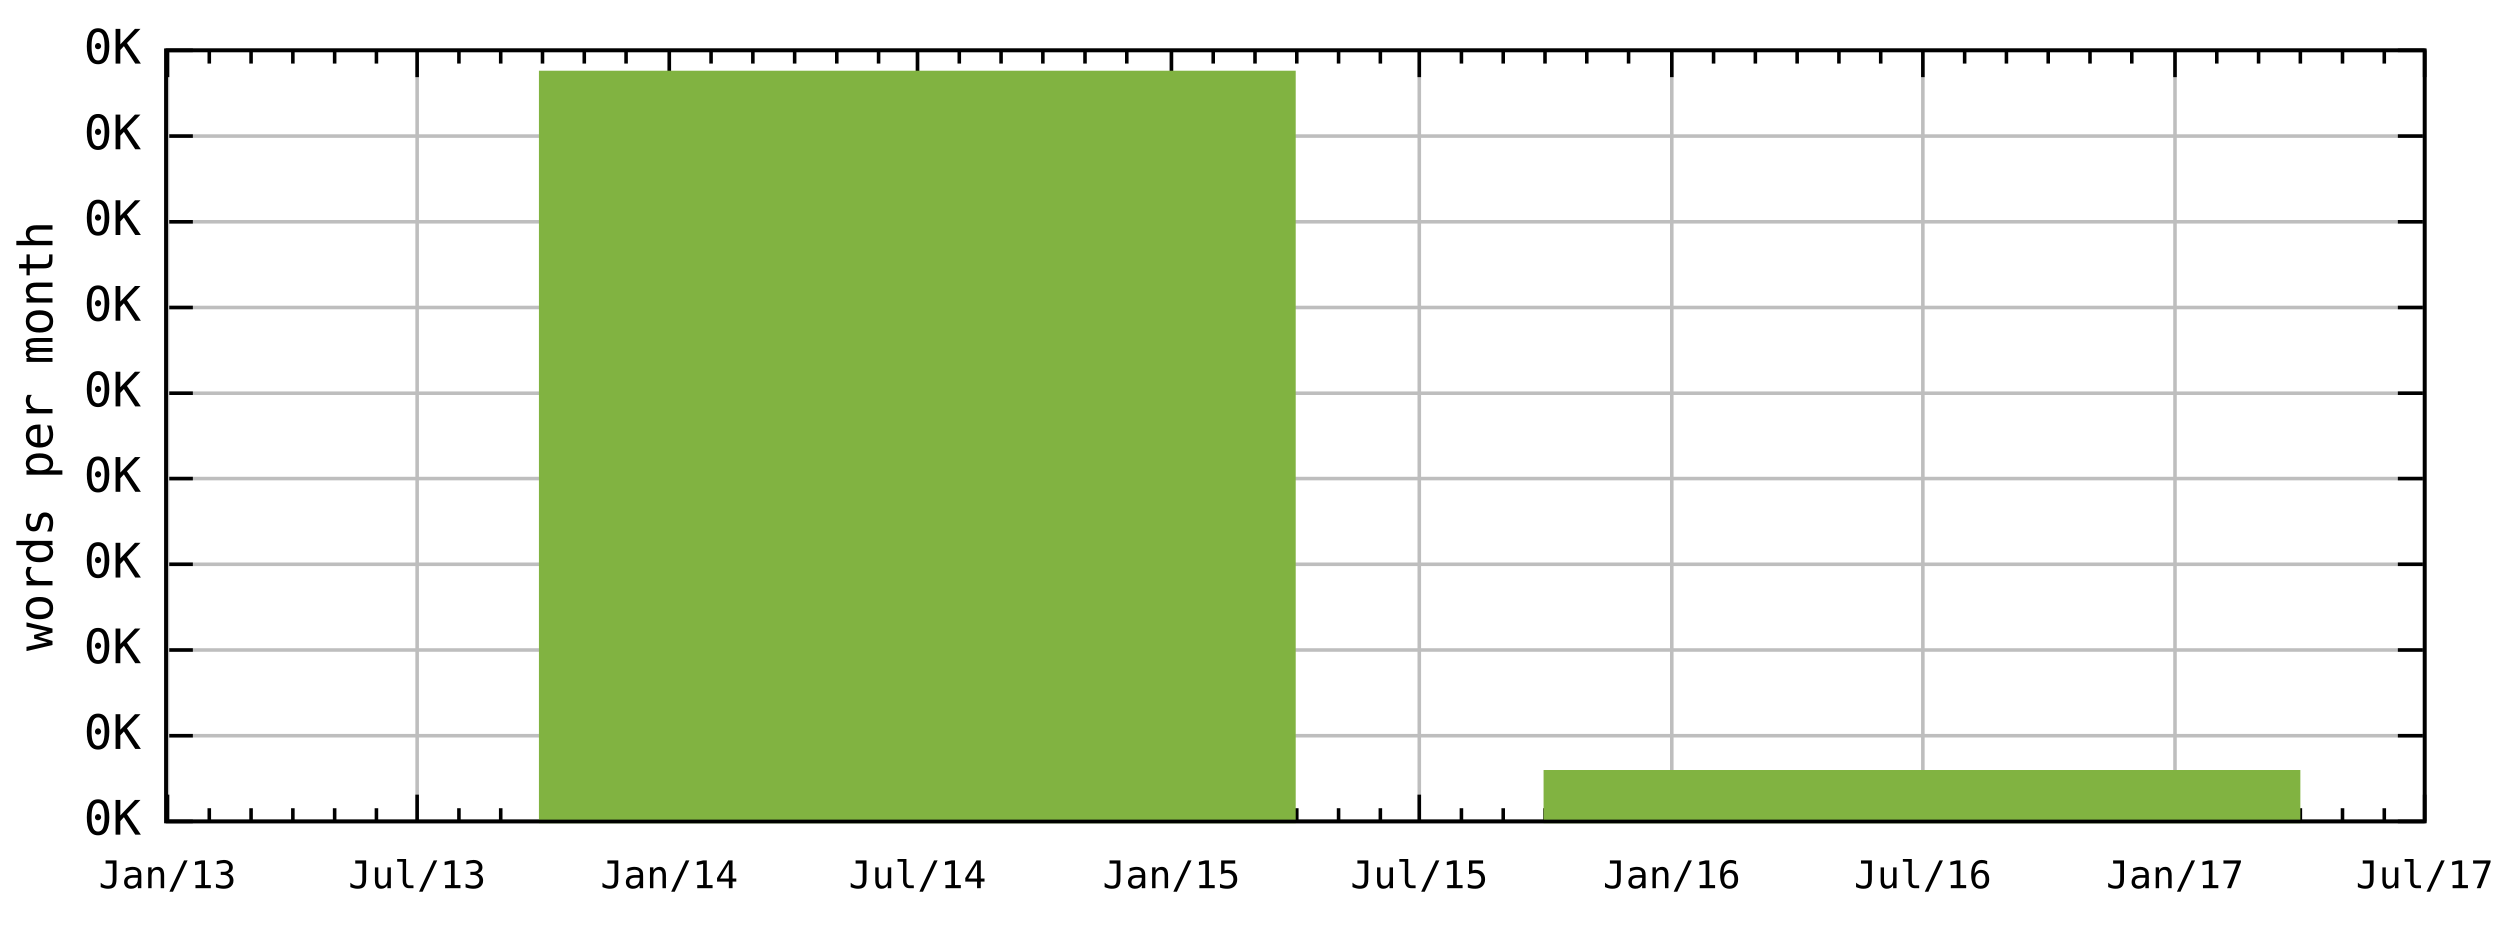
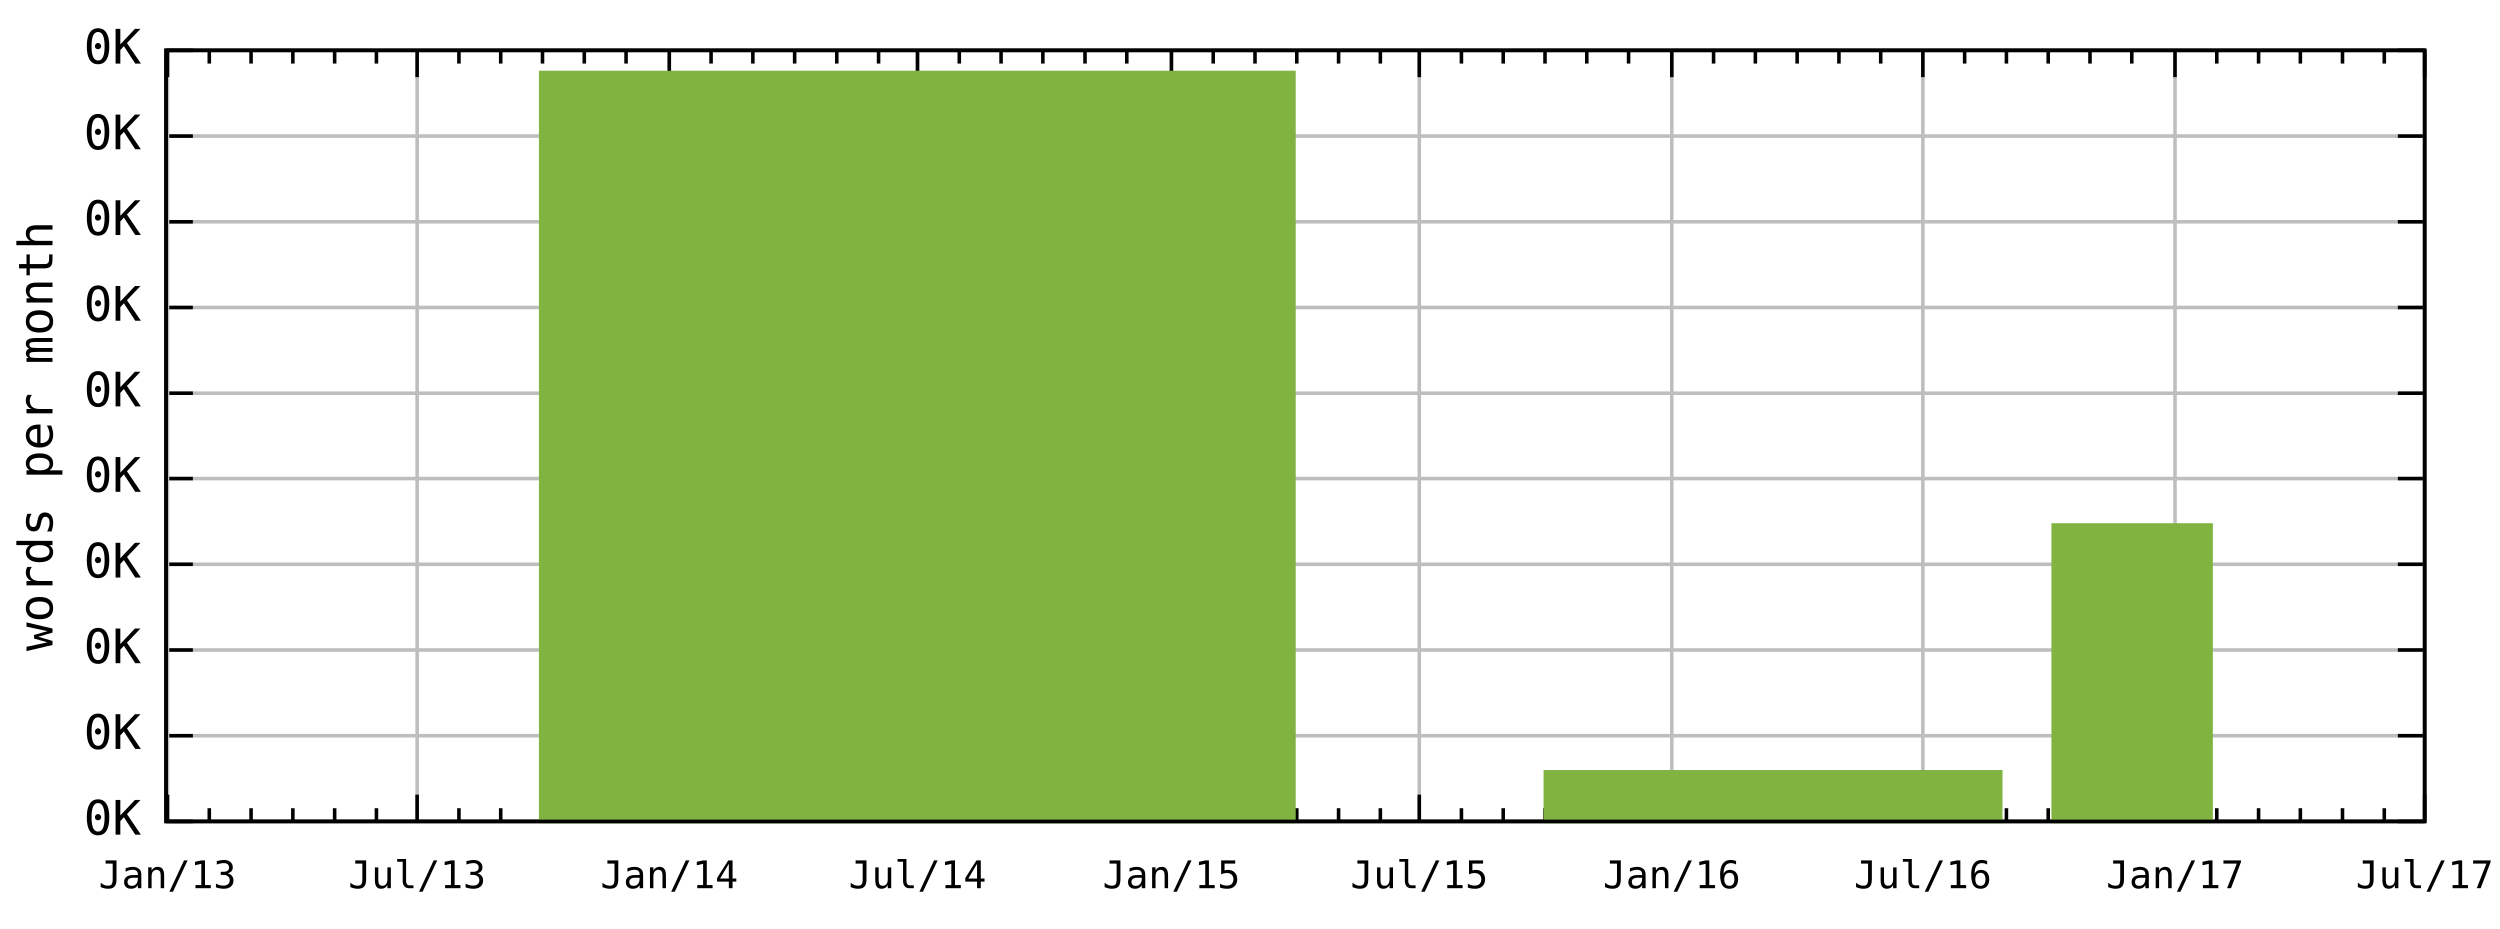
<svg xmlns="http://www.w3.org/2000/svg" xmlns:xlink="http://www.w3.org/1999/xlink" width="700" height="260" viewBox="0 0 700 260">
  <defs>
    <circle id="gpDot" r="0.5" stroke-width="0.5" />
    <path id="gpPt0" stroke-width="0.267" stroke="currentColor" d="M-1,0 h2 M0,-1 v2" />
    <path id="gpPt1" stroke-width="0.267" stroke="currentColor" d="M-1,-1 L1,1 M1,-1 L-1,1" />
    <path id="gpPt2" stroke-width="0.267" stroke="currentColor" d="M-1,0 L1,0 M0,-1 L0,1 M-1,-1 L1,1 M-1,1 L1,-1" />
    <rect id="gpPt3" stroke-width="0.267" stroke="currentColor" x="-1" y="-1" width="2" height="2" />
    <rect id="gpPt4" stroke-width="0.267" stroke="currentColor" fill="currentColor" x="-1" y="-1" width="2" height="2" />
    <circle id="gpPt5" stroke-width="0.267" stroke="currentColor" cx="0" cy="0" r="1" />
    <use xlink:href="#gpPt5" id="gpPt6" fill="currentColor" stroke="none" />
    <path id="gpPt7" stroke-width="0.267" stroke="currentColor" d="M0,-1.33 L-1.33,0.67 L1.33,0.67 z" />
    <use xlink:href="#gpPt7" id="gpPt8" fill="currentColor" stroke="none" />
    <use xlink:href="#gpPt7" id="gpPt9" stroke="currentColor" transform="rotate(180)" />
    <use xlink:href="#gpPt9" id="gpPt10" fill="currentColor" stroke="none" />
    <use xlink:href="#gpPt3" id="gpPt11" stroke="currentColor" transform="rotate(45)" />
    <use xlink:href="#gpPt11" id="gpPt12" fill="currentColor" stroke="none" />
  </defs>
  <g style="fill:none; color:white; stroke:currentColor; stroke-width:1.00; stroke-linecap:butt; stroke-linejoin:miter">
</g>
  <g style="fill:none; color:black; stroke:currentColor; stroke-width:1.00; stroke-linecap:butt; stroke-linejoin:miter">
</g>
  <g style="fill:none; color:gray; stroke:currentColor; stroke-width:1.00; stroke-linecap:butt; stroke-linejoin:miter">
    <path stroke="rgb(190, 190, 190)" d="M46.5,230.0 L678.9,230.0 " />
  </g>
  <g style="fill:none; color:black; stroke:currentColor; stroke-width:1.00; stroke-linecap:butt; stroke-linejoin:miter">
    <path d="M46.5,230.0 L54.0,230.0 M678.9,230.0 L671.4,230.0 " />
    <g transform="translate(39.5,233.7)" style="stroke:none; fill:rgb(0,0,0); font-family:monospace; font-size:10.00pt; text-anchor:end">
      <text>0K</text>
    </g>
  </g>
  <g style="fill:none; color:gray; stroke:currentColor; stroke-width:1.00; stroke-linecap:butt; stroke-linejoin:miter">
    <path stroke="rgb(190, 190, 190)" d="M46.5,206.0 L678.9,206.0 " />
  </g>
  <g style="fill:none; color:black; stroke:currentColor; stroke-width:1.00; stroke-linecap:butt; stroke-linejoin:miter">
    <path d="M46.5,206.0 L54.0,206.0 M678.9,206.0 L671.4,206.0 " />
    <g transform="translate(39.5,209.7)" style="stroke:none; fill:rgb(0,0,0); font-family:monospace; font-size:10.00pt; text-anchor:end">
      <text>0K</text>
    </g>
  </g>
  <g style="fill:none; color:gray; stroke:currentColor; stroke-width:1.00; stroke-linecap:butt; stroke-linejoin:miter">
    <path stroke="rgb(190, 190, 190)" d="M46.5,182.0 L678.9,182.0 " />
  </g>
  <g style="fill:none; color:black; stroke:currentColor; stroke-width:1.00; stroke-linecap:butt; stroke-linejoin:miter">
    <path d="M46.5,182.0 L54.0,182.0 M678.9,182.0 L671.4,182.0 " />
    <g transform="translate(39.5,185.7)" style="stroke:none; fill:rgb(0,0,0); font-family:monospace; font-size:10.00pt; text-anchor:end">
      <text>0K</text>
    </g>
  </g>
  <g style="fill:none; color:gray; stroke:currentColor; stroke-width:1.00; stroke-linecap:butt; stroke-linejoin:miter">
    <path stroke="rgb(190, 190, 190)" d="M46.5,158.0 L678.9,158.0 " />
  </g>
  <g style="fill:none; color:black; stroke:currentColor; stroke-width:1.00; stroke-linecap:butt; stroke-linejoin:miter">
    <path d="M46.5,158.0 L54.0,158.0 M678.9,158.0 L671.4,158.0 " />
    <g transform="translate(39.5,161.7)" style="stroke:none; fill:rgb(0,0,0); font-family:monospace; font-size:10.00pt; text-anchor:end">
      <text>0K</text>
    </g>
  </g>
  <g style="fill:none; color:gray; stroke:currentColor; stroke-width:1.00; stroke-linecap:butt; stroke-linejoin:miter">
    <path stroke="rgb(190, 190, 190)" d="M46.5,134.0 L678.9,134.0 " />
  </g>
  <g style="fill:none; color:black; stroke:currentColor; stroke-width:1.00; stroke-linecap:butt; stroke-linejoin:miter">
    <path d="M46.5,134.0 L54.0,134.0 M678.9,134.0 L671.4,134.0 " />
    <g transform="translate(39.5,137.7)" style="stroke:none; fill:rgb(0,0,0); font-family:monospace; font-size:10.00pt; text-anchor:end">
      <text>0K</text>
    </g>
  </g>
  <g style="fill:none; color:gray; stroke:currentColor; stroke-width:1.00; stroke-linecap:butt; stroke-linejoin:miter">
    <path stroke="rgb(190, 190, 190)" d="M46.5,110.1 L678.9,110.1 " />
  </g>
  <g style="fill:none; color:black; stroke:currentColor; stroke-width:1.00; stroke-linecap:butt; stroke-linejoin:miter">
    <path d="M46.5,110.1 L54.0,110.1 M678.9,110.1 L671.4,110.1 " />
    <g transform="translate(39.5,113.8)" style="stroke:none; fill:rgb(0,0,0); font-family:monospace; font-size:10.00pt; text-anchor:end">
      <text>0K</text>
    </g>
  </g>
  <g style="fill:none; color:gray; stroke:currentColor; stroke-width:1.00; stroke-linecap:butt; stroke-linejoin:miter">
    <path stroke="rgb(190, 190, 190)" d="M46.5,86.1 L678.9,86.1 " />
  </g>
  <g style="fill:none; color:black; stroke:currentColor; stroke-width:1.00; stroke-linecap:butt; stroke-linejoin:miter">
    <path d="M46.5,86.1 L54.0,86.1 M678.9,86.1 L671.4,86.1 " />
    <g transform="translate(39.5,89.8)" style="stroke:none; fill:rgb(0,0,0); font-family:monospace; font-size:10.00pt; text-anchor:end">
      <text>0K</text>
    </g>
  </g>
  <g style="fill:none; color:gray; stroke:currentColor; stroke-width:1.00; stroke-linecap:butt; stroke-linejoin:miter">
    <path stroke="rgb(190, 190, 190)" d="M46.5,62.1 L678.9,62.1 " />
  </g>
  <g style="fill:none; color:black; stroke:currentColor; stroke-width:1.00; stroke-linecap:butt; stroke-linejoin:miter">
    <path d="M46.5,62.1 L54.0,62.1 M678.9,62.1 L671.4,62.1 " />
    <g transform="translate(39.5,65.8)" style="stroke:none; fill:rgb(0,0,0); font-family:monospace; font-size:10.00pt; text-anchor:end">
      <text>0K</text>
    </g>
  </g>
  <g style="fill:none; color:gray; stroke:currentColor; stroke-width:1.00; stroke-linecap:butt; stroke-linejoin:miter">
    <path stroke="rgb(190, 190, 190)" d="M46.5,38.1 L678.9,38.1 " />
  </g>
  <g style="fill:none; color:black; stroke:currentColor; stroke-width:1.00; stroke-linecap:butt; stroke-linejoin:miter">
    <path d="M46.5,38.1 L54.0,38.1 M678.9,38.1 L671.4,38.1 " />
    <g transform="translate(39.5,41.8)" style="stroke:none; fill:rgb(0,0,0); font-family:monospace; font-size:10.00pt; text-anchor:end">
      <text>0K</text>
    </g>
  </g>
  <g style="fill:none; color:gray; stroke:currentColor; stroke-width:1.00; stroke-linecap:butt; stroke-linejoin:miter">
    <path stroke="rgb(190, 190, 190)" d="M46.5,14.1 L678.9,14.1 " />
  </g>
  <g style="fill:none; color:black; stroke:currentColor; stroke-width:1.00; stroke-linecap:butt; stroke-linejoin:miter">
    <path d="M46.5,14.1 L54.0,14.1 M678.9,14.1 L671.4,14.1 " />
    <g transform="translate(39.5,17.8)" style="stroke:none; fill:rgb(0,0,0); font-family:monospace; font-size:10.00pt; text-anchor:end">
      <text>0K</text>
    </g>
  </g>
  <g style="fill:none; color:gray; stroke:currentColor; stroke-width:1.00; stroke-linecap:butt; stroke-linejoin:miter">
    <path stroke="rgb(190, 190, 190)" d="M46.9,230.0 L46.9,14.1 " />
  </g>
  <g style="fill:none; color:black; stroke:currentColor; stroke-width:1.00; stroke-linecap:butt; stroke-linejoin:miter">
    <path d="M46.9,230.0 L46.9,222.5 M46.9,14.1 L46.9,21.6 " />
    <g transform="translate(46.9,248.7)" style="stroke:none; fill:rgb(0,0,0); font-family:monospace; font-size:8.00pt; text-anchor:middle">
      <text>Jan/13</text>
    </g>
    <path d="M58.6,230.0 L58.6,226.3 M58.6,14.1 L58.6,17.8 M70.3,230.0 L70.3,226.3 M70.3,14.1 L70.3,17.8    M82.0,230.0 L82.0,226.3 M82.0,14.1 L82.0,17.8 M93.7,230.0 L93.7,226.3 M93.7,14.1 L93.7,17.8    M105.4,230.0 L105.4,226.3 M105.4,14.1 L105.4,17.8 " />
  </g>
  <g style="fill:none; color:gray; stroke:currentColor; stroke-width:1.00; stroke-linecap:butt; stroke-linejoin:miter">
    <path stroke="rgb(190, 190, 190)" d="M116.8,230.0 L116.8,14.1 " />
  </g>
  <g style="fill:none; color:black; stroke:currentColor; stroke-width:1.00; stroke-linecap:butt; stroke-linejoin:miter">
    <path d="M116.8,230.0 L116.8,222.5 M116.8,14.1 L116.8,21.6 " />
    <g transform="translate(116.8,248.7)" style="stroke:none; fill:rgb(0,0,0); font-family:monospace; font-size:8.00pt; text-anchor:middle">
      <text>Jul/13</text>
    </g>
    <path d="M128.5,230.0 L128.5,226.3 M128.5,14.1 L128.5,17.8 M140.2,230.0 L140.2,226.3 M140.2,14.1 L140.2,17.8    M151.9,230.0 L151.9,226.3 M151.9,14.1 L151.9,17.8 M163.6,230.0 L163.6,226.3 M163.6,14.1 L163.6,17.8    M175.3,230.0 L175.3,226.3 M175.3,14.1 L175.3,17.8 " />
  </g>
  <g style="fill:none; color:gray; stroke:currentColor; stroke-width:1.00; stroke-linecap:butt; stroke-linejoin:miter">
    <path stroke="rgb(190, 190, 190)" d="M187.4,230.0 L187.4,14.1 " />
  </g>
  <g style="fill:none; color:black; stroke:currentColor; stroke-width:1.00; stroke-linecap:butt; stroke-linejoin:miter">
    <path d="M187.4,230.0 L187.4,222.5 M187.4,14.1 L187.4,21.6 " />
    <g transform="translate(187.4,248.7)" style="stroke:none; fill:rgb(0,0,0); font-family:monospace; font-size:8.00pt; text-anchor:middle">
      <text>Jan/14</text>
    </g>
    <path d="M199.1,230.0 L199.1,226.3 M199.1,14.1 L199.1,17.8 M210.8,230.0 L210.8,226.3 M210.8,14.1 L210.8,17.8    M222.5,230.0 L222.5,226.3 M222.5,14.1 L222.5,17.8 M234.3,230.0 L234.3,226.3 M234.3,14.1 L234.3,17.8    M246.0,230.0 L246.0,226.3 M246.0,14.1 L246.0,17.8 " />
  </g>
  <g style="fill:none; color:gray; stroke:currentColor; stroke-width:1.00; stroke-linecap:butt; stroke-linejoin:miter">
    <path stroke="rgb(190, 190, 190)" d="M256.9,230.0 L256.9,14.1 " />
  </g>
  <g style="fill:none; color:black; stroke:currentColor; stroke-width:1.00; stroke-linecap:butt; stroke-linejoin:miter">
    <path d="M256.9,230.0 L256.9,222.5 M256.9,14.1 L256.9,21.6 " />
    <g transform="translate(256.9,248.7)" style="stroke:none; fill:rgb(0,0,0); font-family:monospace; font-size:8.00pt; text-anchor:middle">
      <text>Jul/14</text>
    </g>
    <path d="M268.6,230.0 L268.6,226.3 M268.6,14.1 L268.6,17.8 M280.3,230.0 L280.3,226.3 M280.3,14.1 L280.3,17.8    M292.0,230.0 L292.0,226.3 M292.0,14.1 L292.0,17.8 M303.8,230.0 L303.8,226.3 M303.8,14.1 L303.8,17.8    M315.5,230.0 L315.5,226.3 M315.5,14.1 L315.5,17.8 " />
  </g>
  <g style="fill:none; color:gray; stroke:currentColor; stroke-width:1.00; stroke-linecap:butt; stroke-linejoin:miter">
    <path stroke="rgb(190, 190, 190)" d="M328.0,230.0 L328.0,14.1 " />
  </g>
  <g style="fill:none; color:black; stroke:currentColor; stroke-width:1.00; stroke-linecap:butt; stroke-linejoin:miter">
    <path d="M328.0,230.0 L328.0,222.5 M328.0,14.1 L328.0,21.6 " />
    <g transform="translate(328.0,248.7)" style="stroke:none; fill:rgb(0,0,0); font-family:monospace; font-size:8.00pt; text-anchor:middle">
      <text>Jan/15</text>
    </g>
    <path d="M339.7,230.0 L339.7,226.3 M339.7,14.1 L339.7,17.8 M351.4,230.0 L351.4,226.3 M351.4,14.1 L351.4,17.8    M363.1,230.0 L363.1,226.3 M363.1,14.1 L363.1,17.8 M374.8,230.0 L374.8,226.3 M374.8,14.1 L374.8,17.8    M386.5,230.0 L386.5,226.3 M386.5,14.1 L386.5,17.8 " />
  </g>
  <g style="fill:none; color:gray; stroke:currentColor; stroke-width:1.00; stroke-linecap:butt; stroke-linejoin:miter">
    <path stroke="rgb(190, 190, 190)" d="M397.4,230.0 L397.4,14.1 " />
  </g>
  <g style="fill:none; color:black; stroke:currentColor; stroke-width:1.00; stroke-linecap:butt; stroke-linejoin:miter">
    <path d="M397.4,230.0 L397.4,222.5 M397.4,14.1 L397.4,21.6 " />
    <g transform="translate(397.4,248.7)" style="stroke:none; fill:rgb(0,0,0); font-family:monospace; font-size:8.00pt; text-anchor:middle">
      <text>Jul/15</text>
    </g>
    <path d="M409.2,230.0 L409.2,226.3 M409.2,14.1 L409.2,17.8 M420.9,230.0 L420.9,226.3 M420.9,14.1 L420.9,17.8    M432.6,230.0 L432.6,226.3 M432.6,14.1 L432.6,17.8 M444.3,230.0 L444.3,226.3 M444.3,14.1 L444.3,17.8    M456.0,230.0 L456.0,226.3 M456.0,14.1 L456.0,17.8 " />
  </g>
  <g style="fill:none; color:gray; stroke:currentColor; stroke-width:1.00; stroke-linecap:butt; stroke-linejoin:miter">
    <path stroke="rgb(190, 190, 190)" d="M468.1,230.0 L468.1,14.1 " />
  </g>
  <g style="fill:none; color:black; stroke:currentColor; stroke-width:1.00; stroke-linecap:butt; stroke-linejoin:miter">
    <path d="M468.1,230.0 L468.1,222.5 M468.1,14.1 L468.1,21.6 " />
    <g transform="translate(468.1,248.7)" style="stroke:none; fill:rgb(0,0,0); font-family:monospace; font-size:8.00pt; text-anchor:middle">
      <text>Jan/16</text>
    </g>
    <path d="M479.8,230.0 L479.8,226.3 M479.8,14.1 L479.8,17.8 M491.5,230.0 L491.5,226.3 M491.5,14.1 L491.5,17.8    M503.2,230.0 L503.2,226.3 M503.2,14.1 L503.2,17.8 M514.9,230.0 L514.9,226.3 M514.9,14.1 L514.9,17.8    M526.6,230.0 L526.6,226.3 M526.6,14.1 L526.6,17.8 " />
  </g>
  <g style="fill:none; color:gray; stroke:currentColor; stroke-width:1.00; stroke-linecap:butt; stroke-linejoin:miter">
    <path stroke="rgb(190, 190, 190)" d="M538.4,230.0 L538.4,14.1 " />
  </g>
  <g style="fill:none; color:black; stroke:currentColor; stroke-width:1.00; stroke-linecap:butt; stroke-linejoin:miter">
    <path d="M538.4,230.0 L538.4,222.5 M538.4,14.1 L538.4,21.6 " />
    <g transform="translate(538.4,248.7)" style="stroke:none; fill:rgb(0,0,0); font-family:monospace; font-size:8.00pt; text-anchor:middle">
      <text>Jul/16</text>
    </g>
    <path d="M550.1,230.0 L550.1,226.3 M550.1,14.1 L550.1,17.8 M561.8,230.0 L561.8,226.3 M561.8,14.1 L561.8,17.8    M573.5,230.0 L573.5,226.3 M573.5,14.1 L573.5,17.8 M585.2,230.0 L585.2,226.3 M585.2,14.1 L585.2,17.8    M596.9,230.0 L596.9,226.3 M596.9,14.1 L596.9,17.8 " />
  </g>
  <g style="fill:none; color:gray; stroke:currentColor; stroke-width:1.00; stroke-linecap:butt; stroke-linejoin:miter">
    <path stroke="rgb(190, 190, 190)" d="M609.0,230.0 L609.0,14.1 " />
  </g>
  <g style="fill:none; color:black; stroke:currentColor; stroke-width:1.00; stroke-linecap:butt; stroke-linejoin:miter">
    <path d="M609.0,230.0 L609.0,222.5 M609.0,14.1 L609.0,21.6 " />
    <g transform="translate(609.0,248.7)" style="stroke:none; fill:rgb(0,0,0); font-family:monospace; font-size:8.00pt; text-anchor:middle">
      <text>Jan/17</text>
    </g>
    <path d="M620.7,230.0 L620.7,226.3 M620.7,14.1 L620.7,17.8 M632.4,230.0 L632.4,226.3 M632.4,14.1 L632.4,17.8    M644.1,230.0 L644.1,226.3 M644.1,14.1 L644.1,17.8 M655.9,230.0 L655.9,226.3 M655.9,14.1 L655.9,17.8    M667.6,230.0 L667.6,226.3 M667.6,14.1 L667.6,17.8 " />
  </g>
  <g style="fill:none; color:gray; stroke:currentColor; stroke-width:1.00; stroke-linecap:butt; stroke-linejoin:miter">
    <path stroke="rgb(190, 190, 190)" d="M678.9,230.0 L678.9,14.1 " />
  </g>
  <g style="fill:none; color:black; stroke:currentColor; stroke-width:1.00; stroke-linecap:butt; stroke-linejoin:miter">
    <path d="M678.9,230.0 L678.9,222.5 M678.9,14.1 L678.9,21.6 " />
    <g transform="translate(678.9,248.7)" style="stroke:none; fill:rgb(0,0,0); font-family:monospace; font-size:8.00pt; text-anchor:middle">
      <text>Jul/17</text>
    </g>
    <path d="M46.5,14.1 L46.5,230.0 L678.9,230.0 L678.9,14.1 L46.5,14.1 Z " />
    <g transform="translate(14.7,122.1) rotate(270)" style="stroke:none; fill:rgb(0,0,0); font-family:monospace; font-size:10.00pt; text-anchor:middle">
      <text>words per month</text>
    </g>
  </g>
  <a xlink:title="Plot #1">
    <g style="fill:none; color:red; stroke:currentColor; stroke-width:1.00; stroke-linecap:butt; stroke-linejoin:miter">
      <g style="stroke:none; shape-rendering:crispEdges">
        <polygon fill="rgb(129, 179,  65)" points="151.4,230.0 362.4,230.0 362.4,20.2 151.4,20.2 " />
      </g>
      <path stroke="rgb(129, 179,  65)" d="M151.4,230.0 L151.4,20.3 L362.3,20.3 L362.3,230.0 L151.4,230.0 Z " />
      <g style="stroke:none; shape-rendering:crispEdges">
-         <polygon fill="rgb(129, 179,  65)" points="432.7,230.0 643.7,230.0 643.7,216.0 432.7,216.0 " />
+         <polygon fill="rgb(129, 179,  65)" points="432.7,230.0 560.3,230.0 560.3,216.0 432.7,216.0 " />
      </g>
-       <path stroke="rgb(129, 179,  65)" d="M432.7,230.0 L432.7,216.1 L643.6,216.1 L643.6,230.0 L432.7,230.0 Z " />
+       <path stroke="rgb(129, 179,  65)" d="M432.7,230.0 L432.7,216.1 L560.2,216.1 L560.2,230.0 L432.7,230.0 Z " />
+       <g style="stroke:none; shape-rendering:crispEdges">
+         <polygon fill="rgb(129, 179,  65)" points="574.9,230.0 619.2,230.0 619.2,146.9 574.9,146.9 " />
+       </g>
+       <path stroke="rgb(129, 179,  65)" d="M574.9,230.0 L574.9,147.0 L619.1,147.0 L619.1,230.0 L574.9,230.0 Z " />
    </g>
  </a>
  <g style="fill:none; color:black; stroke:currentColor; stroke-width:1.00; stroke-linecap:butt; stroke-linejoin:miter">
    <path d="M46.5,14.1 L46.5,230.0 L678.9,230.0 L678.9,14.1 L46.5,14.1 Z " />
  </g>
</svg>
